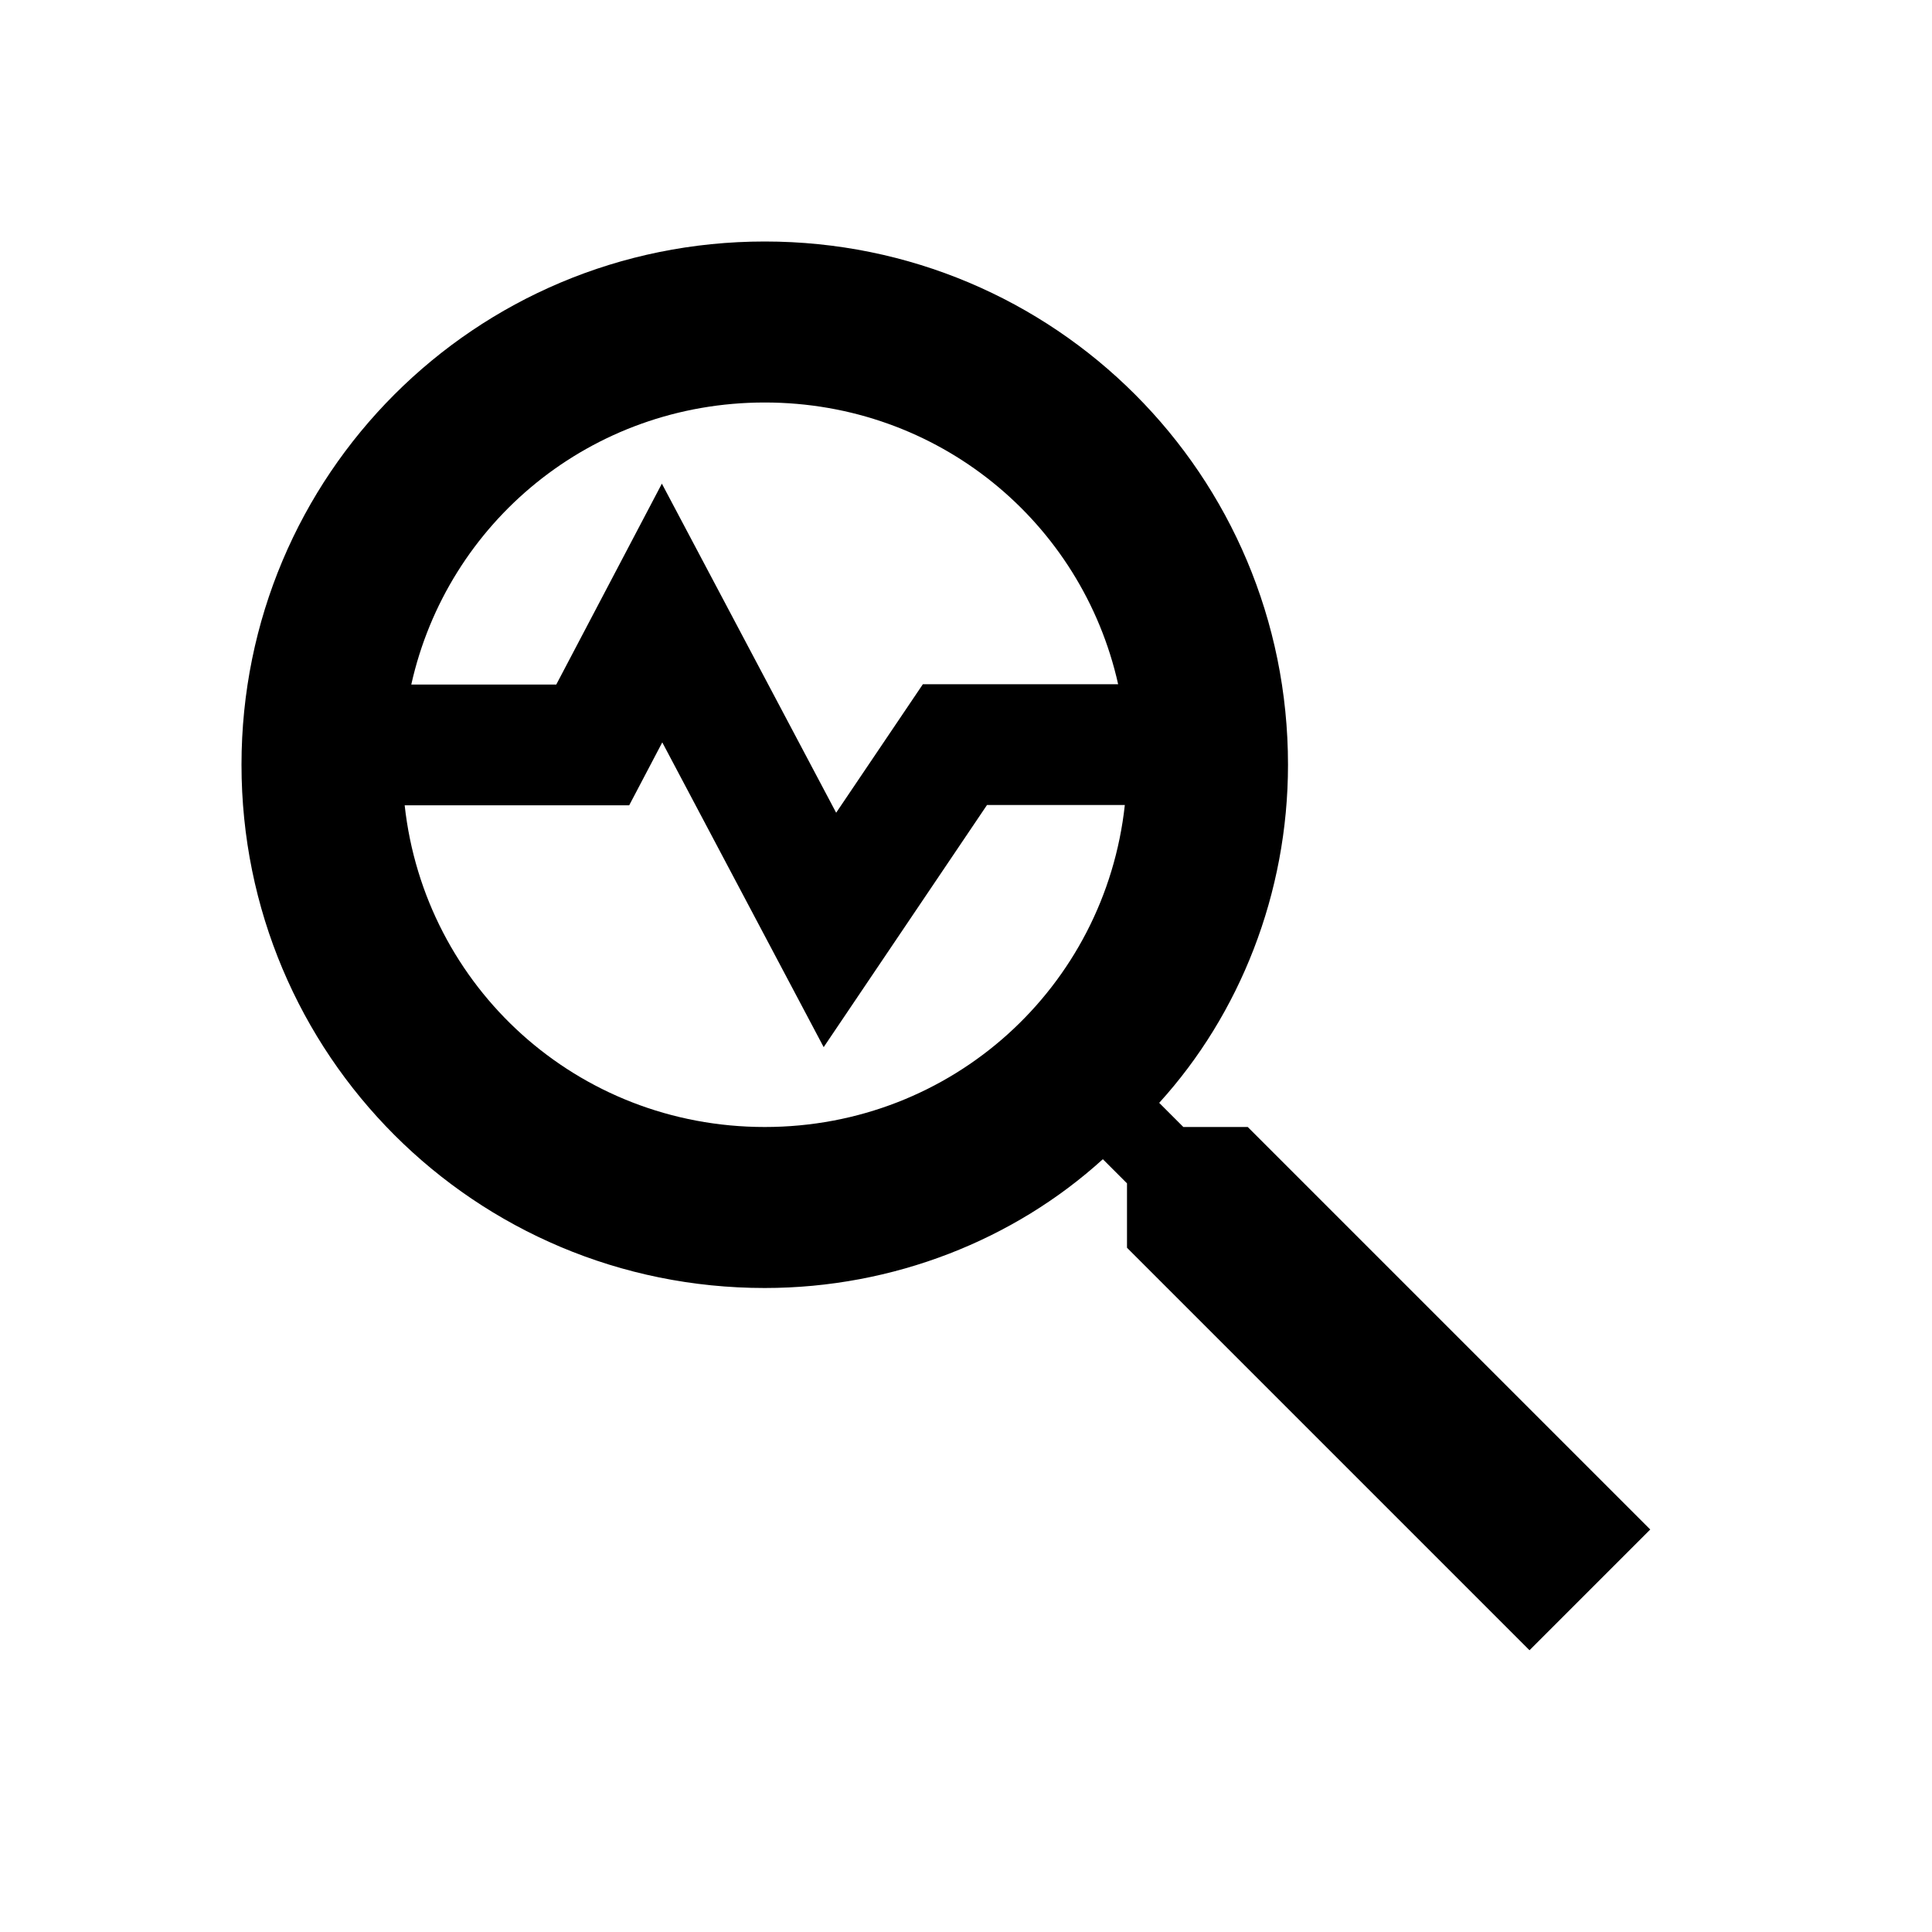
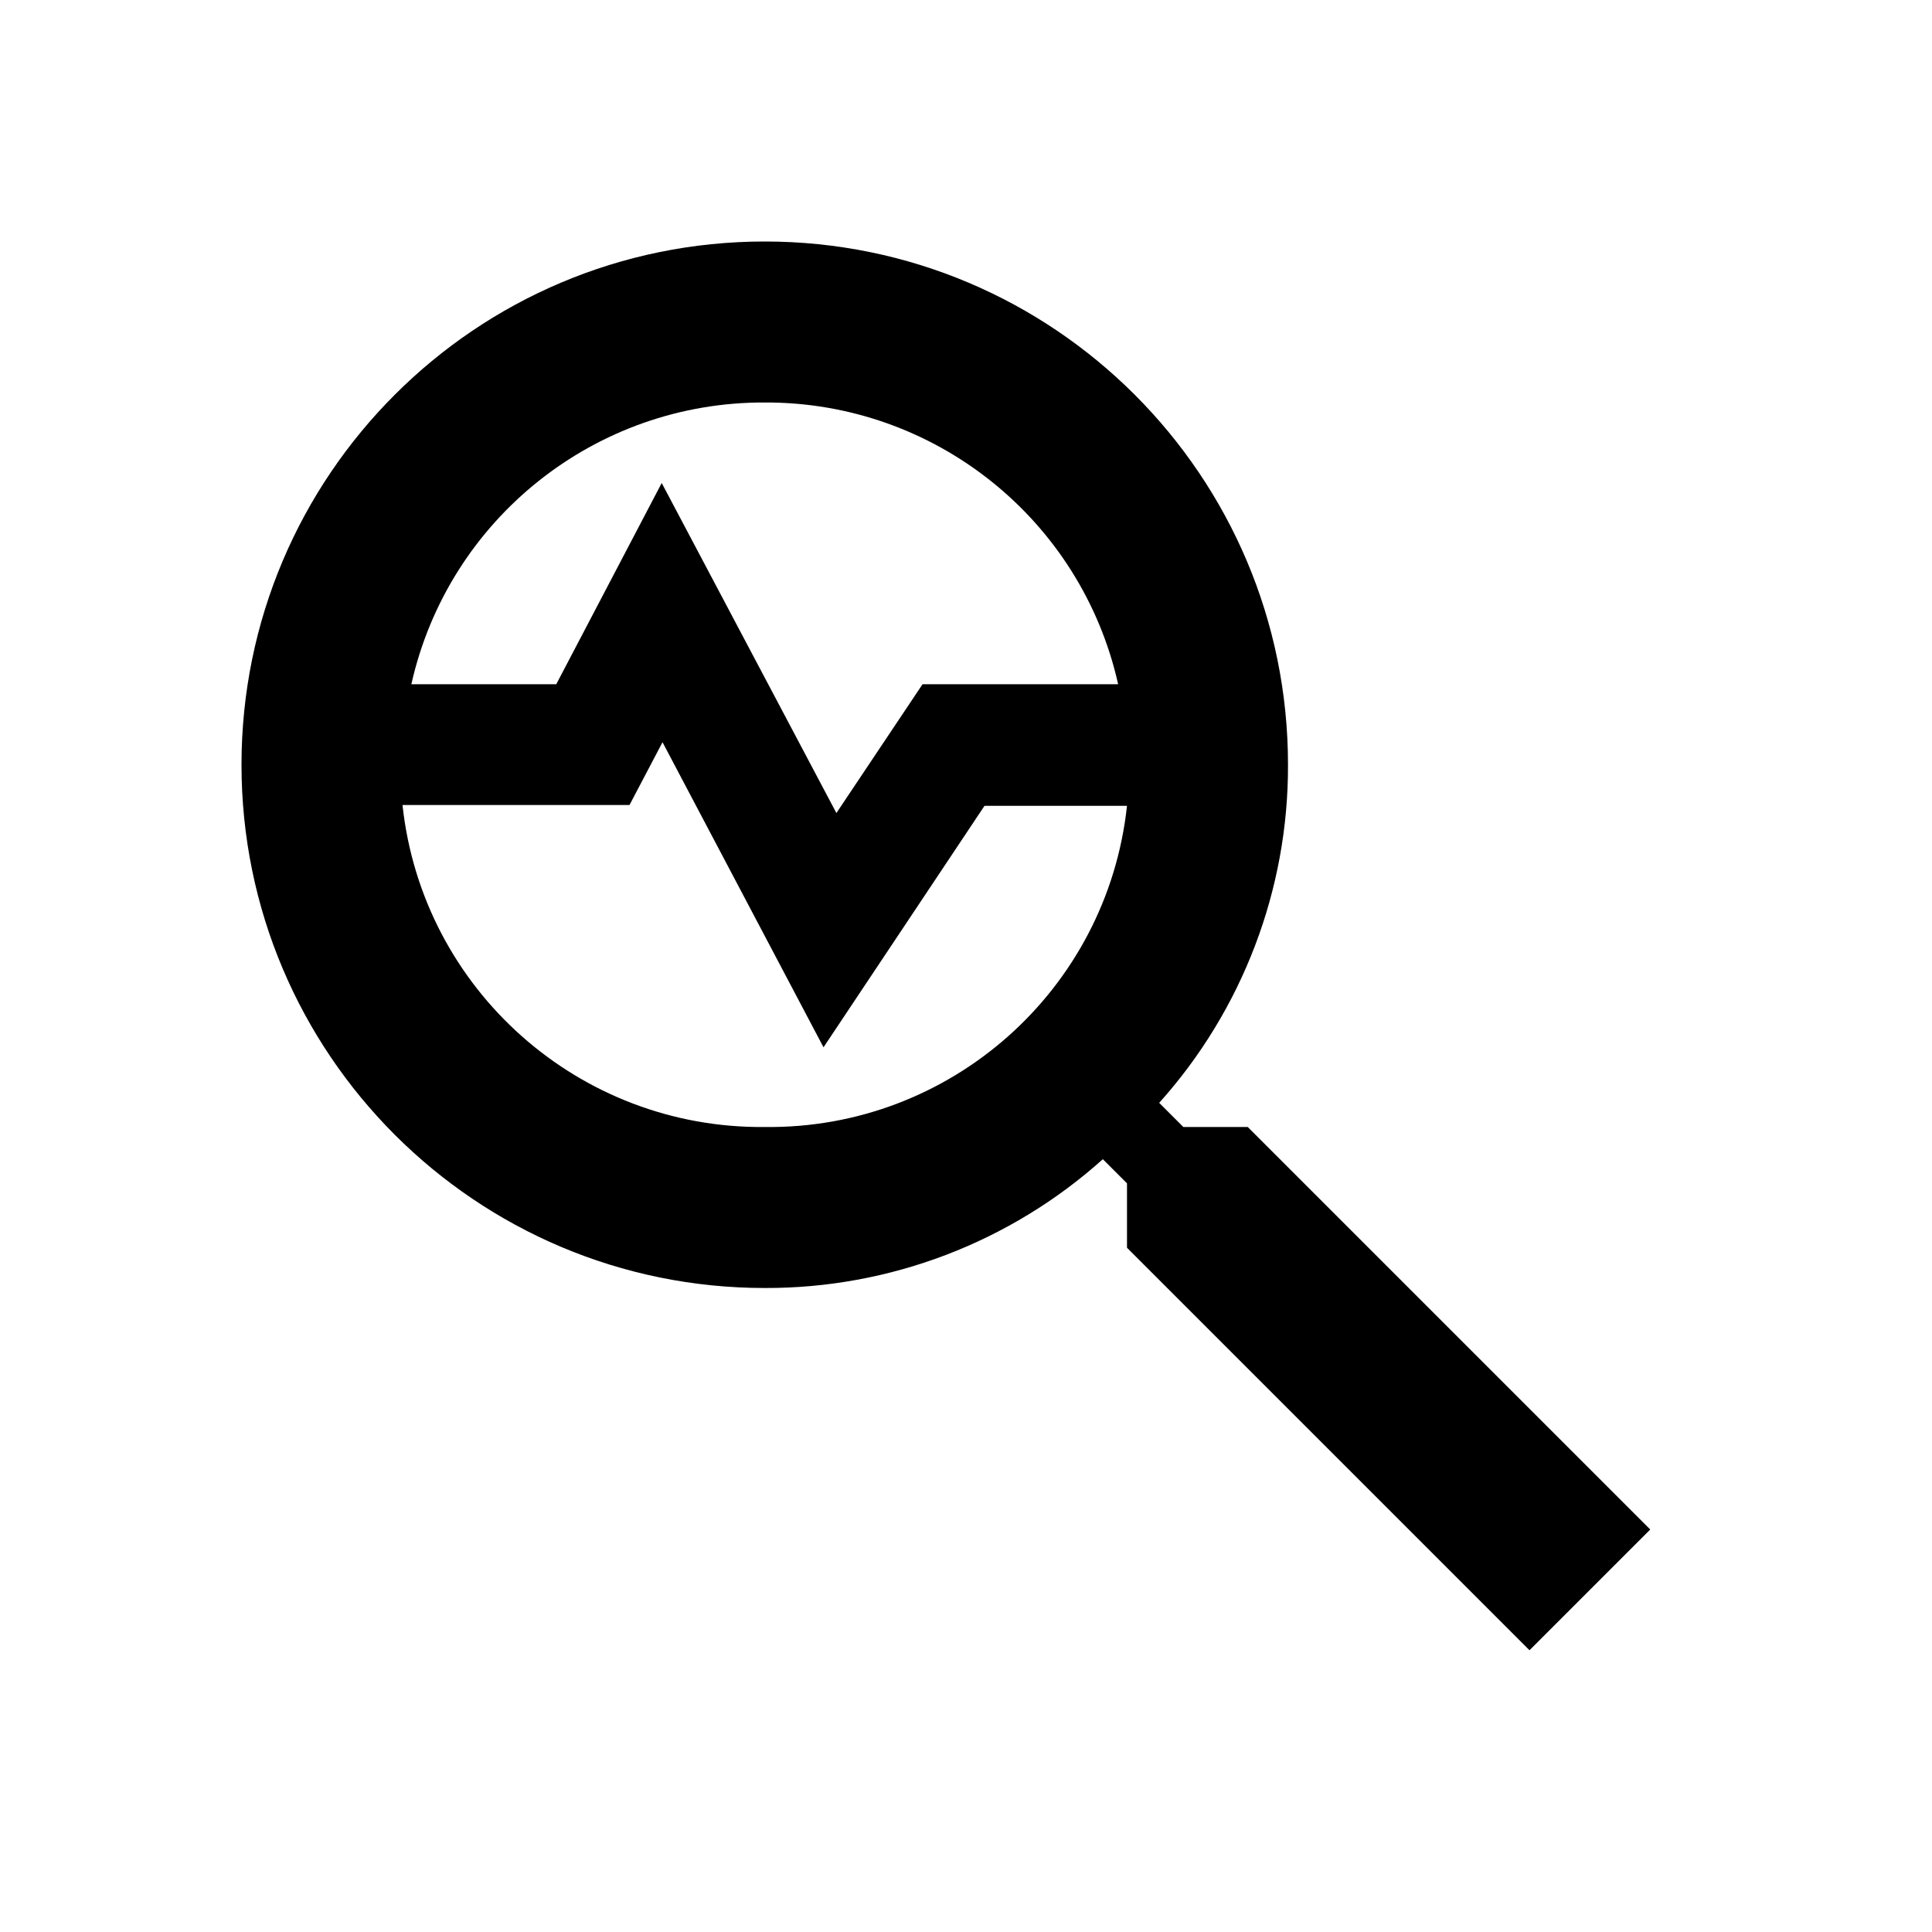
<svg xmlns="http://www.w3.org/2000/svg" width="24" height="24" viewBox="0 0 24 24">
-   <path fill-rule="evenodd" clip-rule="evenodd" d="M14.7 14H15.5L20.5 19L19 20.5L14 15.5V14.7L13.7 14.4C12.6 15.4 11.1 16 9.5 16C5.9 16 3 13.1 3 9.5C3 5.9 5.9 3 9.5 3C13.1 3 16 5.9 16 9.5C16 11.1 15.4 12.6 14.4 13.7L14.7 14ZM5.027 10.004C5.275 12.263 7.17 14 9.5 14C11.831 14 13.727 12.261 13.973 10H12.261L10.232 13.008L8.227 9.222L7.816 10.004H5.027ZM5.109 8.504C5.558 6.489 7.343 5 9.5 5C11.656 5 13.44 6.487 13.89 8.5H11.464L10.387 10.096L8.222 6.008L6.91 8.504H5.109Z" />
+   <path d="M15.5,14h-.8l-.3-.3A6.26,6.26,0,0,0,16,9.5,6.5,6.5,0,1,0,9.5,16a6.26,6.26,0,0,0,4.2-1.6l.3.3v.8l5,5L20.5,19Zm-6-9a4.48,4.48,0,0,1,4.39,3.5H11.46l-1.07,1.6L8.22,6,6.91,8.5H5.11A4.48,4.48,0,0,1,9.5,5Zm0,9A4.48,4.48,0,0,1,5,10H7.82l.41-.78,2,3.79,2-3H14A4.47,4.47,0,0,1,9.5,14Z" fill-rule="evenodd" />
+   <rect width="24" height="24" fill="none" />
</svg>
